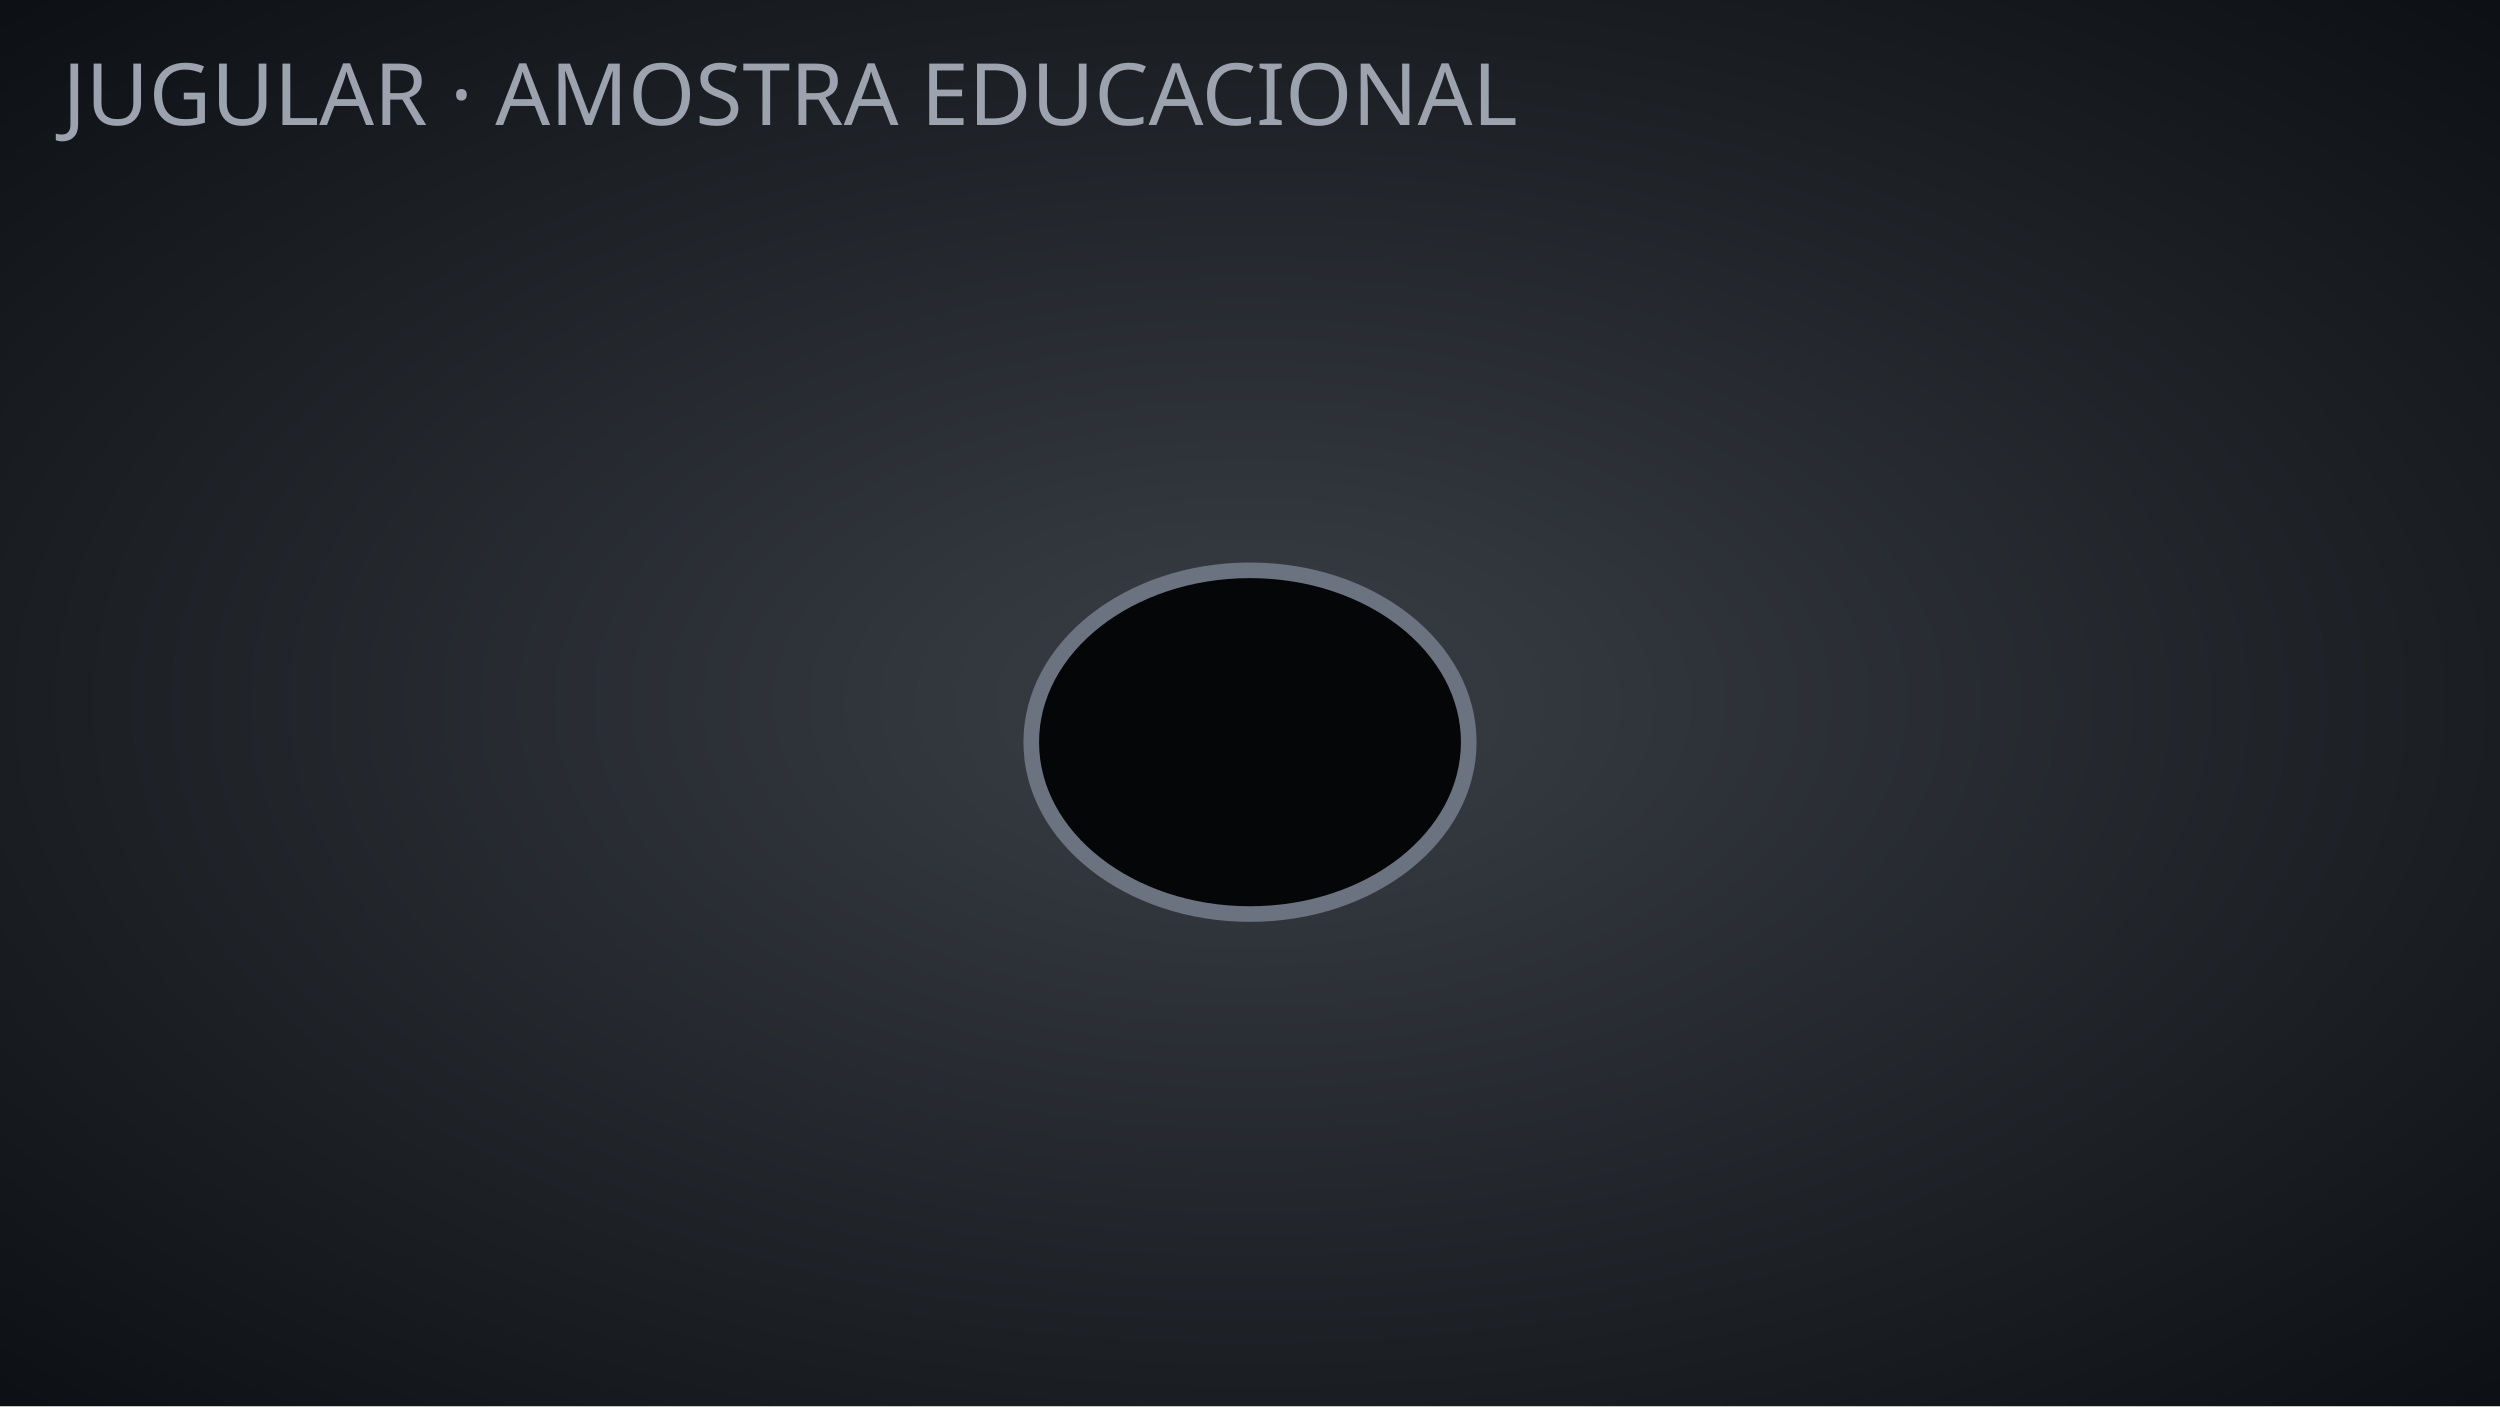
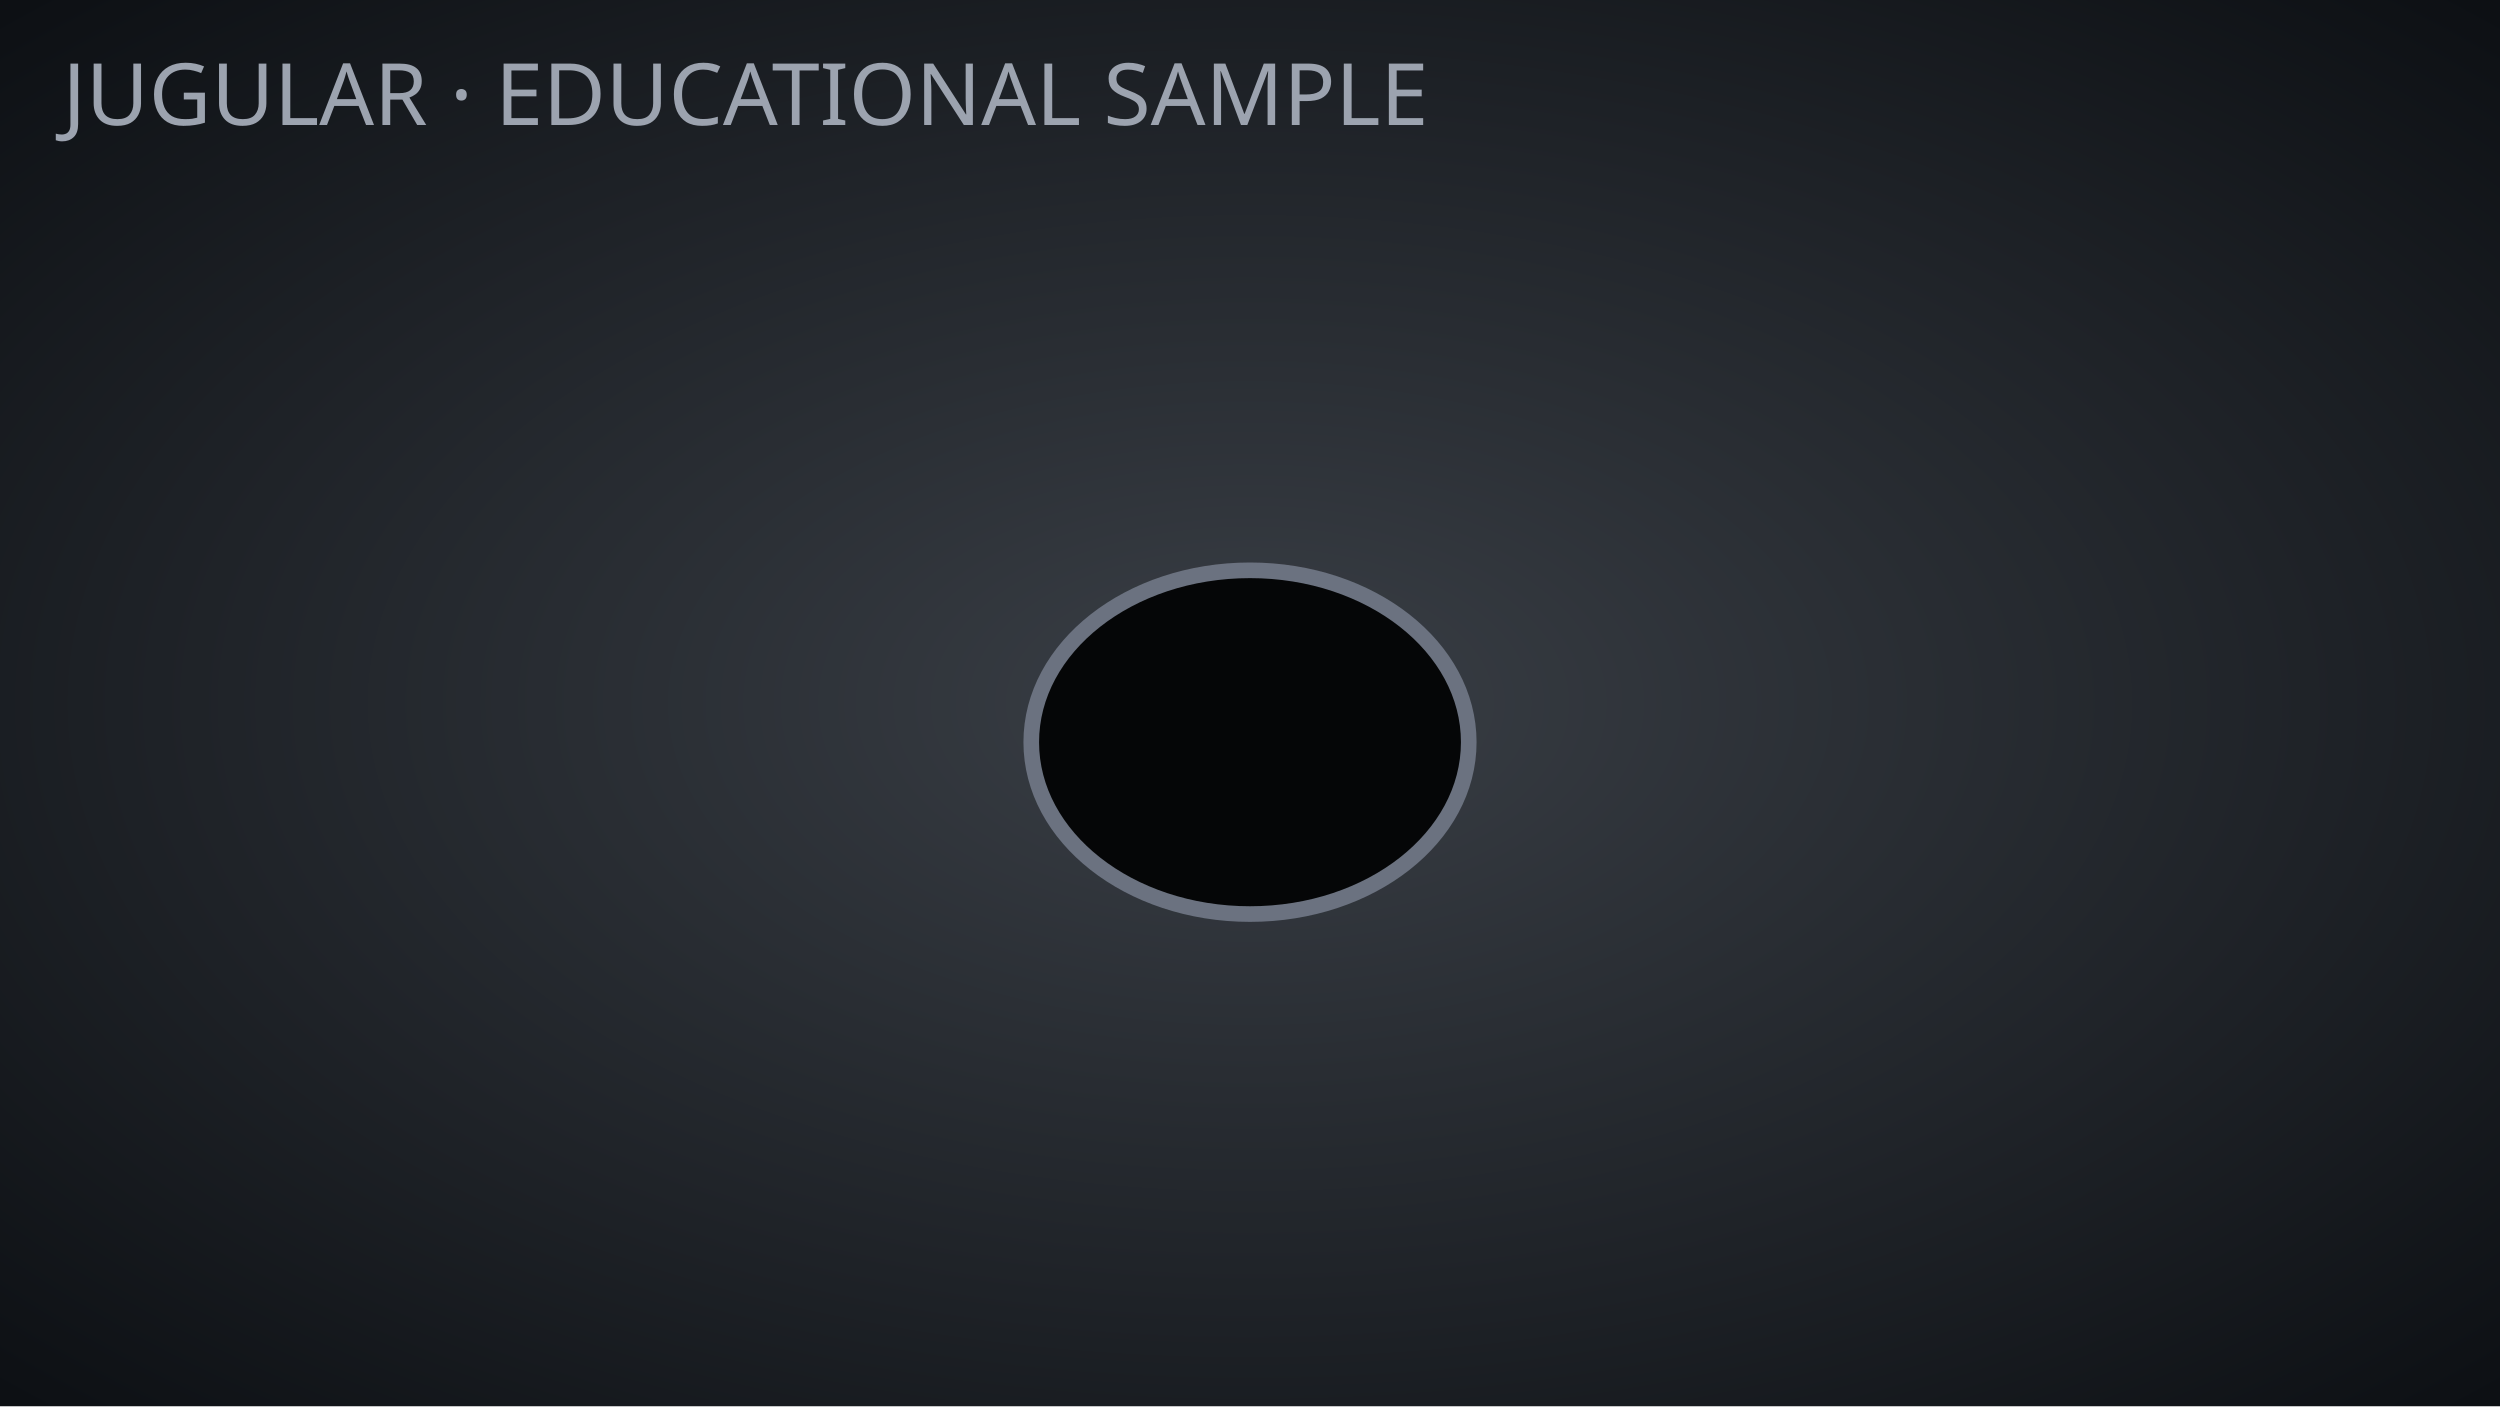
<svg xmlns="http://www.w3.org/2000/svg" viewBox="0 0 320 180" width="320" height="180">
  <defs>
    <radialGradient id="g" cx="50%" cy="50%" r="70%">
      <stop offset="0" stop-color="#3a3f46" />
      <stop offset="1" stop-color="#0d1014" />
    </radialGradient>
  </defs>
  <rect width="320" height="180" fill="url(#g)" />
  <ellipse cx="160" cy="95" rx="28" ry="22" fill="#050607" stroke="#6b7280" stroke-width="2" />
-   <text x="8" y="16" fill="#9ca3af" font-family="sans-serif" font-size="11">JUGULAR · AMOSTRA EDUCACIONAL</text>
+   <text x="8" y="16" fill="#9ca3af" font-family="sans-serif" font-size="11">JUGULAR · EDUCATIONAL SAMPLE</text>
</svg>
